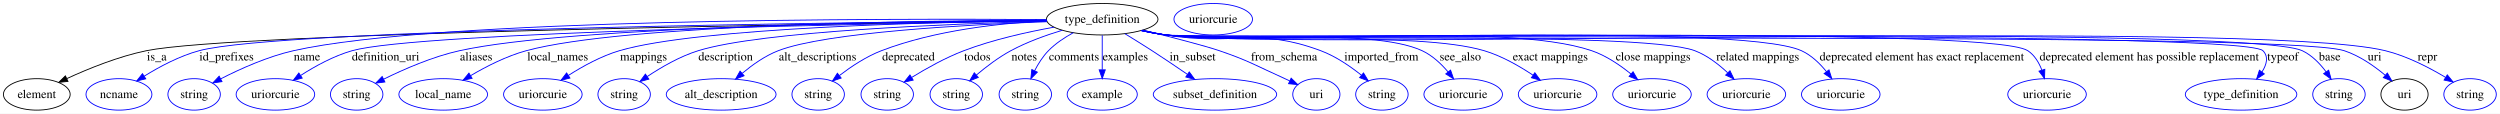
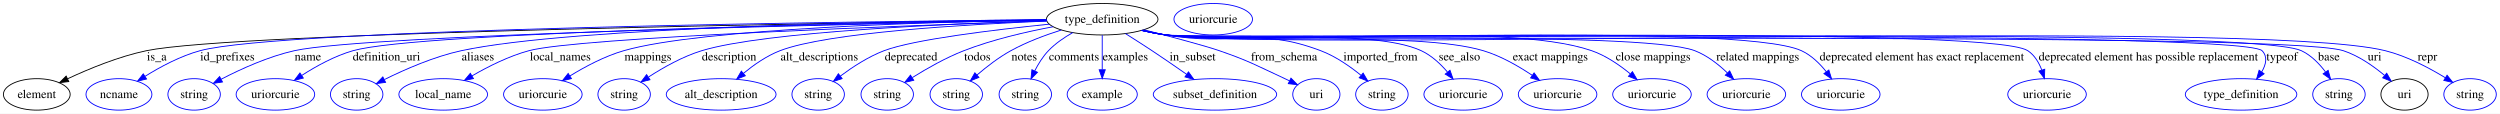
<svg xmlns="http://www.w3.org/2000/svg" width="2860pt" height="130pt" viewBox="0.00 0.00 2860.35 130.00">
  <g id="graph0" class="graph" transform="scale(1 1) rotate(0) translate(4 126)">
-     <polygon fill="white" stroke="transparent" points="-4,4 -4,-126 2856.35,-126 2856.35,4 -4,4" />
+     <polygon fill="#ffffff" stroke="transparent" points="-4,4 -4,-126 2856.347,-126 2856.347,4 -4,4" />
    <g id="node1" class="node">
-       <ellipse fill="none" stroke="black" cx="1257.1" cy="-104" rx="63.81" ry="18" />
-       <text text-anchor="middle" x="1257.1" y="-99.8" font-family="Times,serif" font-size="14.00">type_definition</text>
+       <ellipse fill="none" stroke="#000000" cx="1257.097" cy="-104" rx="63.812" ry="18" />
+       <text text-anchor="middle" x="1257.097" y="-99.8" font-family="Times,serif" font-size="14.00" fill="#000000">type_definition</text>
    </g>
    <g id="node2" class="node">
-       <ellipse fill="none" stroke="black" cx="38.1" cy="-18" rx="38.19" ry="18" />
-       <text text-anchor="middle" x="38.1" y="-13.8" font-family="Times,serif" font-size="14.00">element</text>
+       <ellipse fill="none" stroke="#000000" cx="38.097" cy="-18" rx="38.194" ry="18" />
+       <text text-anchor="middle" x="38.097" y="-13.8" font-family="Times,serif" font-size="14.00" fill="#000000">element</text>
    </g>
    <g id="edge1" class="edge">
-       <path fill="none" stroke="black" d="M1193.46,-102.22C975.1,-99.38 264.14,-88.62 163.54,-68 131.6,-61.45 97.22,-47.49 72.55,-36.14" />
-       <polygon fill="black" stroke="black" points="73.8,-32.86 63.26,-31.78 70.83,-39.2 73.8,-32.86" />
-       <text text-anchor="middle" x="175.37" y="-56.8" font-family="Times,serif" font-size="14.00">is_a</text>
+       <path fill="none" stroke="#000000" d="M1193.459,-103.186C975.08,-100.214 264.067,-89.015 163.545,-68 131.94,-61.393 98.034,-47.424 73.45,-35.927" />
+       <polygon fill="#000000" stroke="#000000" points="74.712,-32.651 64.18,-31.502 71.696,-38.968 74.712,-32.651" />
+       <text text-anchor="middle" x="175.373" y="-56.8" font-family="Times,serif" font-size="14.00" fill="#000000">is_a</text>
    </g>
    <g id="node3" class="node">
-       <ellipse fill="none" stroke="blue" cx="132.1" cy="-18" rx="37.71" ry="18" />
-       <text text-anchor="middle" x="132.1" y="-13.8" font-family="Times,serif" font-size="14.00">ncname</text>
+       <ellipse fill="none" stroke="#0000ff" cx="132.097" cy="-18" rx="37.709" ry="18" />
+       <text text-anchor="middle" x="132.097" y="-13.8" font-family="Times,serif" font-size="14.00" fill="#000000">ncname</text>
    </g>
    <g id="edge2" class="edge">
-       <path fill="none" stroke="blue" d="M1193.62,-102.52C983.27,-100.7 317.11,-93.01 223.88,-68 201.45,-61.98 178.39,-49.65 161,-38.86" />
-       <polygon fill="blue" stroke="blue" points="162.77,-35.83 152.46,-33.4 159,-41.73 162.77,-35.83" />
-       <text text-anchor="middle" x="255.2" y="-56.8" font-family="Times,serif" font-size="14.00">id_prefixes</text>
+       <path fill="none" stroke="#0000ff" d="M1193.307,-103.465C982.74,-101.465 317.91,-93.202 224.883,-68 202.473,-61.929 179.484,-49.593 161.995,-38.694" />
+       <polygon fill="#0000ff" stroke="#0000ff" points="163.689,-35.623 153.383,-33.166 159.908,-41.514 163.689,-35.623" />
+       <text text-anchor="middle" x="256.204" y="-56.8" font-family="Times,serif" font-size="14.00" fill="#000000">id_prefixes</text>
    </g>
    <g id="node4" class="node">
-       <ellipse fill="none" stroke="blue" cx="218.1" cy="-18" rx="30" ry="18" />
-       <text text-anchor="middle" x="218.1" y="-13.8" font-family="Times,serif" font-size="14.00">string</text>
+       <ellipse fill="none" stroke="#0000ff" cx="218.097" cy="-18" rx="30.003" ry="18" />
+       <text text-anchor="middle" x="218.097" y="-13.8" font-family="Times,serif" font-size="14.00" fill="#000000">string</text>
    </g>
    <g id="edge3" class="edge">
-       <path fill="none" stroke="blue" d="M1193.19,-103.61C1011.77,-104.87 496.17,-104.99 331.78,-68 302.24,-61.35 270.79,-47.18 248.47,-35.78" />
-       <polygon fill="blue" stroke="blue" points="249.98,-32.62 239.5,-31.1 246.74,-38.83 249.98,-32.62" />
-       <text text-anchor="middle" x="347.26" y="-56.8" font-family="Times,serif" font-size="14.00">name</text>
+       <path fill="none" stroke="#0000ff" d="M1193.315,-102.844C997.96,-99.118 416.048,-86.575 332.779,-68 303.101,-61.38 271.584,-47.047 249.117,-35.417" />
+       <polygon fill="#0000ff" stroke="#0000ff" points="250.549,-32.215 240.074,-30.628 247.273,-38.401 250.549,-32.215" />
+       <text text-anchor="middle" x="348.255" y="-56.8" font-family="Times,serif" font-size="14.00" fill="#000000">name</text>
    </g>
    <g id="node5" class="node">
-       <ellipse fill="none" stroke="blue" cx="311.1" cy="-18" rx="44.94" ry="18" />
-       <text text-anchor="middle" x="311.1" y="-13.8" font-family="Times,serif" font-size="14.00">uriorcurie</text>
+       <ellipse fill="none" stroke="#0000ff" cx="311.097" cy="-18" rx="44.942" ry="18" />
+       <text text-anchor="middle" x="311.097" y="-13.8" font-family="Times,serif" font-size="14.00" fill="#000000">uriorcurie</text>
    </g>
    <g id="edge4" class="edge">
-       <path fill="none" stroke="blue" d="M1193.55,-102.11C1007.88,-99.27 474.54,-89.34 398.88,-68 377.9,-62.08 356.5,-50.28 340.08,-39.74" />
-       <polygon fill="blue" stroke="blue" points="341.78,-36.66 331.51,-34.06 337.91,-42.5 341.78,-36.66" />
-       <text text-anchor="middle" x="437.21" y="-56.8" font-family="Times,serif" font-size="14.00">definition_uri</text>
+       <path fill="none" stroke="#0000ff" d="M1193.292,-103.038C1007.521,-99.997 475.355,-89.496 399.876,-68 379.062,-62.072 357.865,-50.391 341.406,-39.809" />
+       <polygon fill="#0000ff" stroke="#0000ff" points="343.049,-36.699 332.782,-34.086 339.179,-42.532 343.049,-36.699" />
+       <text text-anchor="middle" x="438.207" y="-56.8" font-family="Times,serif" font-size="14.00" fill="#000000">definition_uri</text>
    </g>
    <g id="node6" class="node">
-       <ellipse fill="none" stroke="blue" cx="404.1" cy="-18" rx="30" ry="18" />
-       <text text-anchor="middle" x="404.1" y="-13.8" font-family="Times,serif" font-size="14.00">string</text>
+       <ellipse fill="none" stroke="#0000ff" cx="404.097" cy="-18" rx="30.003" ry="18" />
+       <text text-anchor="middle" x="404.097" y="-13.8" font-family="Times,serif" font-size="14.00" fill="#000000">string</text>
    </g>
    <g id="edge5" class="edge">
-       <path fill="none" stroke="blue" d="M1193.6,-102.72C1039.47,-101.61 648.93,-96.02 521.78,-68 491.01,-61.22 458.06,-46.82 434.88,-35.38" />
-       <polygon fill="blue" stroke="blue" points="436.39,-32.22 425.88,-30.85 433.24,-38.47 436.39,-32.22" />
-       <text text-anchor="middle" x="540.76" y="-56.8" font-family="Times,serif" font-size="14.00">aliases</text>
+       <path fill="none" stroke="#0000ff" d="M1193.216,-103.543C1039.153,-102.01 650.536,-95.457 523.779,-68 492.637,-61.254 459.356,-46.689 435.815,-35.01" />
+       <polygon fill="#0000ff" stroke="#0000ff" points="437.173,-31.774 426.67,-30.375 434.008,-38.018 437.173,-31.774" />
+       <text text-anchor="middle" x="542.755" y="-56.8" font-family="Times,serif" font-size="14.00" fill="#000000">aliases</text>
    </g>
    <g id="node7" class="node">
-       <ellipse fill="none" stroke="blue" cx="503.1" cy="-18" rx="50.73" ry="18" />
-       <text text-anchor="middle" x="503.1" y="-13.8" font-family="Times,serif" font-size="14.00">local_name</text>
+       <ellipse fill="none" stroke="#0000ff" cx="503.097" cy="-18" rx="50.731" ry="18" />
+       <text text-anchor="middle" x="503.097" y="-13.8" font-family="Times,serif" font-size="14.00" fill="#000000">local_name</text>
    </g>
    <g id="edge6" class="edge">
-       <path fill="none" stroke="blue" d="M1193.51,-103.01C1050.84,-102.5 709.05,-98.05 598.12,-68 575.7,-61.92 552.48,-50.07 534.61,-39.55" />
-       <polygon fill="blue" stroke="blue" points="536.15,-36.39 525.79,-34.2 532.53,-42.38 536.15,-36.39" />
-       <text text-anchor="middle" x="634.08" y="-56.8" font-family="Times,serif" font-size="14.00">local_names</text>
+       <path fill="none" stroke="#0000ff" d="M1193.566,-102.012C1040.02,-96.993 657.254,-83.127 601.124,-68 578.242,-61.833 554.52,-49.904 536.144,-39.244" />
+       <polygon fill="#0000ff" stroke="#0000ff" points="537.7,-36.096 527.318,-33.983 534.116,-42.109 537.7,-36.096" />
+       <text text-anchor="middle" x="637.083" y="-56.8" font-family="Times,serif" font-size="14.00" fill="#000000">local_names</text>
    </g>
    <g id="node8" class="node">
-       <ellipse fill="none" stroke="blue" cx="617.1" cy="-18" rx="44.94" ry="18" />
-       <text text-anchor="middle" x="617.1" y="-13.8" font-family="Times,serif" font-size="14.00">uriorcurie</text>
+       <ellipse fill="none" stroke="#0000ff" cx="617.097" cy="-18" rx="44.942" ry="18" />
+       <text text-anchor="middle" x="617.097" y="-13.8" font-family="Times,serif" font-size="14.00" fill="#000000">uriorcurie</text>
    </g>
    <g id="edge7" class="edge">
-       <path fill="none" stroke="blue" d="M1193.25,-102.5C1068.02,-100.94 794.53,-94.5 704.66,-68 683.93,-61.89 662.74,-50.2 646.39,-39.77" />
-       <polygon fill="blue" stroke="blue" points="648.12,-36.72 637.84,-34.15 644.27,-42.57 648.12,-36.72" />
-       <text text-anchor="middle" x="732.32" y="-56.8" font-family="Times,serif" font-size="14.00">mappings</text>
+       <path fill="none" stroke="#0000ff" d="M1193.384,-103.213C1069.122,-101.12 798.778,-93.674 709.655,-68 687.835,-61.714 665.378,-49.741 648.05,-39.087" />
+       <polygon fill="#0000ff" stroke="#0000ff" points="649.809,-36.058 639.486,-33.673 646.068,-41.975 649.809,-36.058" />
+       <text text-anchor="middle" x="737.317" y="-56.8" font-family="Times,serif" font-size="14.00" fill="#000000">mappings</text>
    </g>
    <g id="node9" class="node">
-       <ellipse fill="none" stroke="blue" cx="710.1" cy="-18" rx="30" ry="18" />
-       <text text-anchor="middle" x="710.1" y="-13.8" font-family="Times,serif" font-size="14.00">string</text>
+       <ellipse fill="none" stroke="#0000ff" cx="710.097" cy="-18" rx="30.003" ry="18" />
+       <text text-anchor="middle" x="710.097" y="-13.8" font-family="Times,serif" font-size="14.00" fill="#000000">string</text>
    </g>
    <g id="edge8" class="edge">
-       <path fill="none" stroke="blue" d="M1193.62,-101.68C1084.85,-98.83 867.55,-90.46 794.89,-68 773.92,-61.52 752.54,-49.11 736.49,-38.41" />
-       <polygon fill="blue" stroke="blue" points="738.38,-35.46 728.16,-32.68 734.42,-41.23 738.38,-35.46" />
-       <text text-anchor="middle" x="826.2" y="-56.8" font-family="Times,serif" font-size="14.00">description</text>
+       <path fill="none" stroke="#0000ff" d="M1193.333,-102.381C1085.259,-99.073 870.834,-89.911 798.89,-68 777.185,-61.39 754.942,-48.854 738.148,-37.988" />
+       <polygon fill="#0000ff" stroke="#0000ff" points="739.679,-34.803 729.416,-32.172 735.799,-40.629 739.679,-34.803" />
+       <text text-anchor="middle" x="830.2" y="-56.8" font-family="Times,serif" font-size="14.00" fill="#000000">description</text>
    </g>
    <g id="node10" class="node">
-       <ellipse fill="none" stroke="blue" cx="821.1" cy="-18" rx="62.83" ry="18" />
-       <text text-anchor="middle" x="821.1" y="-13.8" font-family="Times,serif" font-size="14.00">alt_description</text>
+       <ellipse fill="none" stroke="#0000ff" cx="821.097" cy="-18" rx="62.825" ry="18" />
+       <text text-anchor="middle" x="821.097" y="-13.8" font-family="Times,serif" font-size="14.00" fill="#000000">alt_description</text>
    </g>
    <g id="edge9" class="edge">
-       <path fill="none" stroke="blue" d="M1193.97,-101.16C1103.25,-97.83 940.94,-89.06 886.45,-68 871.44,-62.2 856.9,-51.92 845.36,-42.26" />
-       <polygon fill="blue" stroke="blue" points="847.35,-39.36 837.52,-35.42 842.75,-44.63 847.35,-39.36" />
-       <text text-anchor="middle" x="931.42" y="-56.8" font-family="Times,serif" font-size="14.00">alt_descriptions</text>
+       <path fill="none" stroke="#0000ff" d="M1193.57,-101.885C1103.211,-98.185 942.524,-88.848 888.448,-68 873.213,-62.126 858.403,-51.806 846.568,-42.061" />
+       <polygon fill="#0000ff" stroke="#0000ff" points="848.751,-39.322 838.882,-35.468 844.194,-44.636 848.751,-39.322" />
+       <text text-anchor="middle" x="933.421" y="-56.8" font-family="Times,serif" font-size="14.00" fill="#000000">alt_descriptions</text>
    </g>
    <g id="node11" class="node">
-       <ellipse fill="none" stroke="blue" cx="932.1" cy="-18" rx="30" ry="18" />
-       <text text-anchor="middle" x="932.1" y="-13.8" font-family="Times,serif" font-size="14.00">string</text>
+       <ellipse fill="none" stroke="#0000ff" cx="932.097" cy="-18" rx="30.003" ry="18" />
+       <text text-anchor="middle" x="932.097" y="-13.8" font-family="Times,serif" font-size="14.00" fill="#000000">string</text>
    </g>
    <g id="edge10" class="edge">
-       <path fill="none" stroke="blue" d="M1193.61,-102.14C1141.29,-99.59 1065.97,-91.6 1004.48,-68 987.16,-61.36 969.88,-49.89 956.55,-39.71" />
-       <polygon fill="blue" stroke="blue" points="958.41,-36.73 948.4,-33.28 954.08,-42.22 958.41,-36.73" />
-       <text text-anchor="middle" x="1035.41" y="-56.8" font-family="Times,serif" font-size="14.00">deprecated</text>
+       <path fill="none" stroke="#0000ff" d="M1196.55,-98.352C1134.031,-91.973 1041.021,-80.798 1007.476,-68 989.493,-61.14 971.451,-49.388 957.529,-39" />
+       <polygon fill="#0000ff" stroke="#0000ff" points="959.489,-36.092 949.43,-32.765 955.219,-41.639 959.489,-36.092" />
+       <text text-anchor="middle" x="1038.407" y="-56.8" font-family="Times,serif" font-size="14.00" fill="#000000">deprecated</text>
    </g>
    <g id="node12" class="node">
-       <ellipse fill="none" stroke="blue" cx="1011.1" cy="-18" rx="30" ry="18" />
-       <text text-anchor="middle" x="1011.1" y="-13.8" font-family="Times,serif" font-size="14.00">string</text>
+       <ellipse fill="none" stroke="#0000ff" cx="1011.097" cy="-18" rx="30.003" ry="18" />
+       <text text-anchor="middle" x="1011.097" y="-13.8" font-family="Times,serif" font-size="14.00" fill="#000000">string</text>
    </g>
    <g id="edge11" class="edge">
-       <path fill="none" stroke="blue" d="M1202.09,-94.92C1171.1,-89.36 1132.04,-80.67 1098.76,-68 1077.86,-60.05 1055.9,-47.76 1039.19,-37.49" />
-       <polygon fill="blue" stroke="blue" points="1040.81,-34.37 1030.48,-32.02 1037.09,-40.3 1040.81,-34.37" />
-       <text text-anchor="middle" x="1114.27" y="-56.8" font-family="Times,serif" font-size="14.00">todos</text>
+       <path fill="none" stroke="#0000ff" d="M1200.944,-95.402C1170.121,-89.657 1131.6,-80.774 1098.759,-68 1078.092,-59.962 1056.434,-47.651 1039.816,-37.256" />
+       <polygon fill="#0000ff" stroke="#0000ff" points="1041.453,-34.149 1031.141,-31.718 1037.687,-40.049 1041.453,-34.149" />
+       <text text-anchor="middle" x="1114.266" y="-56.8" font-family="Times,serif" font-size="14.00" fill="#000000">todos</text>
    </g>
    <g id="node13" class="node">
-       <ellipse fill="none" stroke="blue" cx="1090.1" cy="-18" rx="30" ry="18" />
-       <text text-anchor="middle" x="1090.1" y="-13.8" font-family="Times,serif" font-size="14.00">string</text>
+       <ellipse fill="none" stroke="#0000ff" cx="1090.097" cy="-18" rx="30.003" ry="18" />
+       <text text-anchor="middle" x="1090.097" y="-13.8" font-family="Times,serif" font-size="14.00" fill="#000000">string</text>
    </g>
    <g id="edge12" class="edge">
-       <path fill="none" stroke="blue" d="M1211.44,-91.42C1192.59,-85.71 1170.91,-77.9 1152.54,-68 1138.49,-60.43 1124.36,-49.67 1113.11,-40.16" />
-       <polygon fill="blue" stroke="blue" points="1115.31,-37.44 1105.47,-33.53 1110.72,-42.72 1115.31,-37.44" />
-       <text text-anchor="middle" x="1167.87" y="-56.8" font-family="Times,serif" font-size="14.00">notes</text>
+       <path fill="none" stroke="#0000ff" d="M1210.358,-91.68C1191.755,-85.823 1170.538,-77.909 1152.545,-68 1138.742,-60.398 1124.907,-49.713 1113.78,-40.171" />
+       <polygon fill="#0000ff" stroke="#0000ff" points="1116.012,-37.473 1106.196,-33.486 1111.383,-42.724 1116.012,-37.473" />
+       <text text-anchor="middle" x="1167.873" y="-56.8" font-family="Times,serif" font-size="14.00" fill="#000000">notes</text>
    </g>
    <g id="node14" class="node">
-       <ellipse fill="none" stroke="blue" cx="1169.1" cy="-18" rx="30" ry="18" />
-       <text text-anchor="middle" x="1169.1" y="-13.8" font-family="Times,serif" font-size="14.00">string</text>
+       <ellipse fill="none" stroke="#0000ff" cx="1169.097" cy="-18" rx="30.003" ry="18" />
+       <text text-anchor="middle" x="1169.097" y="-13.8" font-family="Times,serif" font-size="14.00" fill="#000000">string</text>
    </g>
    <g id="edge13" class="edge">
-       <path fill="none" stroke="blue" d="M1224.06,-88.61C1214.08,-83.17 1203.63,-76.26 1195.55,-68 1189.14,-61.44 1183.84,-53.02 1179.72,-45.01" />
-       <polygon fill="blue" stroke="blue" points="1182.87,-43.47 1175.42,-35.93 1176.54,-46.47 1182.87,-43.47" />
-       <text text-anchor="middle" x="1224.87" y="-56.8" font-family="Times,serif" font-size="14.00">comments</text>
+       <path fill="none" stroke="#0000ff" d="M1223.386,-88.73C1213.596,-83.184 1203.431,-76.222 1195.552,-68 1189.203,-61.375 1183.964,-52.925 1179.871,-44.865" />
+       <polygon fill="#0000ff" stroke="#0000ff" points="1183,-43.292 1175.595,-35.715 1176.658,-46.256 1183,-43.292" />
+       <text text-anchor="middle" x="1224.869" y="-56.8" font-family="Times,serif" font-size="14.00" fill="#000000">comments</text>
    </g>
    <g id="node15" class="node">
-       <ellipse fill="none" stroke="blue" cx="1257.1" cy="-18" rx="40.12" ry="18" />
-       <text text-anchor="middle" x="1257.1" y="-13.8" font-family="Times,serif" font-size="14.00">example</text>
+       <ellipse fill="none" stroke="#0000ff" cx="1257.097" cy="-18" rx="40.123" ry="18" />
+       <text text-anchor="middle" x="1257.097" y="-13.8" font-family="Times,serif" font-size="14.00" fill="#000000">example</text>
    </g>
    <g id="edge14" class="edge">
-       <path fill="none" stroke="blue" d="M1257.1,-85.6C1257.1,-74.26 1257.1,-59.23 1257.1,-46.32" />
-       <polygon fill="blue" stroke="blue" points="1260.6,-46.1 1257.1,-36.1 1253.6,-46.1 1260.6,-46.1" />
-       <text text-anchor="middle" x="1283.53" y="-56.8" font-family="Times,serif" font-size="14.00">examples</text>
+       <path fill="none" stroke="#0000ff" d="M1257.097,-85.762C1257.097,-74.36 1257.097,-59.434 1257.097,-46.494" />
+       <polygon fill="#0000ff" stroke="#0000ff" points="1260.597,-46.212 1257.097,-36.212 1253.597,-46.212 1260.597,-46.212" />
+       <text text-anchor="middle" x="1283.531" y="-56.8" font-family="Times,serif" font-size="14.00" fill="#000000">examples</text>
    </g>
    <g id="node16" class="node">
-       <ellipse fill="none" stroke="blue" cx="1386.1" cy="-18" rx="70.58" ry="18" />
-       <text text-anchor="middle" x="1386.1" y="-13.8" font-family="Times,serif" font-size="14.00">subset_definition</text>
+       <ellipse fill="none" stroke="#0000ff" cx="1386.097" cy="-18" rx="70.577" ry="18" />
+       <text text-anchor="middle" x="1386.097" y="-13.8" font-family="Times,serif" font-size="14.00" fill="#000000">subset_definition</text>
    </g>
    <g id="edge15" class="edge">
-       <path fill="none" stroke="blue" d="M1283.08,-87.4C1292.86,-81.43 1304.05,-74.5 1314.1,-68 1327.51,-59.33 1342.11,-49.47 1354.63,-40.88" />
-       <polygon fill="blue" stroke="blue" points="1356.68,-43.72 1362.94,-35.17 1352.71,-37.95 1356.68,-43.72" />
-       <text text-anchor="middle" x="1360.54" y="-56.8" font-family="Times,serif" font-size="14.00">in_subset</text>
+       <path fill="none" stroke="#0000ff" d="M1283.643,-87.57C1293.291,-81.51 1304.242,-74.529 1314.097,-68 1327.188,-59.327 1341.423,-49.522 1353.754,-40.907" />
+       <polygon fill="#0000ff" stroke="#0000ff" points="1355.77,-43.768 1361.948,-35.161 1351.751,-38.036 1355.77,-43.768" />
+       <text text-anchor="middle" x="1360.542" y="-56.8" font-family="Times,serif" font-size="14.00" fill="#000000">in_subset</text>
    </g>
    <g id="node17" class="node">
-       <ellipse fill="none" stroke="blue" cx="1502.1" cy="-18" rx="27" ry="18" />
-       <text text-anchor="middle" x="1502.1" y="-13.8" font-family="Times,serif" font-size="14.00">uri</text>
+       <ellipse fill="none" stroke="#0000ff" cx="1502.097" cy="-18" rx="27" ry="18" />
+       <text text-anchor="middle" x="1502.097" y="-13.8" font-family="Times,serif" font-size="14.00" fill="#000000">uri</text>
    </g>
    <g id="edge16" class="edge">
-       <path fill="none" stroke="blue" d="M1303.54,-91.64C1335.48,-83.69 1374.94,-73.52 1391.1,-68 1425.39,-56.28 1433.04,-50.85 1466.1,-36 1467.89,-35.19 1469.74,-34.35 1471.59,-33.5" />
-       <polygon fill="blue" stroke="blue" points="1473.25,-36.59 1480.84,-29.2 1470.29,-30.25 1473.25,-36.59" />
-       <text text-anchor="middle" x="1465.19" y="-56.8" font-family="Times,serif" font-size="14.00">from_schema</text>
+       <path fill="none" stroke="#0000ff" d="M1304.886,-91.918C1336.579,-83.76 1375.16,-73.51 1391.097,-68 1425.348,-56.158 1433.208,-51.222 1466.097,-36 1467.857,-35.185 1469.658,-34.336 1471.471,-33.469" />
+       <polygon fill="#0000ff" stroke="#0000ff" points="1473.045,-36.595 1480.497,-29.064 1469.975,-30.304 1473.045,-36.595" />
+       <text text-anchor="middle" x="1465.193" y="-56.8" font-family="Times,serif" font-size="14.00" fill="#000000">from_schema</text>
    </g>
    <g id="node18" class="node">
-       <ellipse fill="none" stroke="blue" cx="1577.1" cy="-18" rx="30" ry="18" />
-       <text text-anchor="middle" x="1577.1" y="-13.8" font-family="Times,serif" font-size="14.00">string</text>
+       <ellipse fill="none" stroke="#0000ff" cx="1577.097" cy="-18" rx="30.003" ry="18" />
+       <text text-anchor="middle" x="1577.097" y="-13.8" font-family="Times,serif" font-size="14.00" fill="#000000">string</text>
    </g>
    <g id="edge17" class="edge">
-       <path fill="none" stroke="blue" d="M1302.87,-91.4C1311.85,-89.39 1321.24,-87.48 1330.1,-86 1408.09,-73.01 1432.98,-95.56 1507.1,-68 1524.09,-61.68 1540.81,-50.23 1553.65,-39.98" />
-       <polygon fill="blue" stroke="blue" points="1556.02,-42.56 1561.49,-33.49 1551.56,-37.17 1556.02,-42.56" />
-       <text text-anchor="middle" x="1576.48" y="-56.8" font-family="Times,serif" font-size="14.00">imported_from</text>
+       <path fill="none" stroke="#0000ff" d="M1303.231,-91.587C1312.101,-89.496 1321.351,-87.515 1330.097,-86 1408.008,-72.502 1433.115,-95.914 1507.097,-68 1523.946,-61.642 1540.454,-50.18 1553.203,-39.833" />
+       <polygon fill="#0000ff" stroke="#0000ff" points="1555.612,-42.38 1561.004,-33.259 1551.101,-37.027 1555.612,-42.38" />
+       <text text-anchor="middle" x="1575.476" y="-56.8" font-family="Times,serif" font-size="14.00" fill="#000000">imported_from</text>
    </g>
    <g id="node19" class="node">
-       <ellipse fill="none" stroke="blue" cx="1670.1" cy="-18" rx="44.94" ry="18" />
-       <text text-anchor="middle" x="1670.1" y="-13.8" font-family="Times,serif" font-size="14.00">uriorcurie</text>
+       <ellipse fill="none" stroke="#0000ff" cx="1670.097" cy="-18" rx="44.942" ry="18" />
+       <text text-anchor="middle" x="1670.097" y="-13.8" font-family="Times,serif" font-size="14.00" fill="#000000">uriorcurie</text>
    </g>
    <g id="edge18" class="edge">
-       <path fill="none" stroke="blue" d="M1302.43,-91.2C1311.54,-89.18 1321.08,-87.32 1330.1,-86 1394.65,-76.57 1563.9,-95.42 1623.1,-68 1634.68,-62.64 1644.87,-53.04 1652.78,-43.76" />
-       <polygon fill="blue" stroke="blue" points="1655.63,-45.8 1659.12,-35.79 1650.15,-41.44 1655.63,-45.8" />
-       <text text-anchor="middle" x="1666.81" y="-56.8" font-family="Times,serif" font-size="14.00">see_also</text>
+       <path fill="none" stroke="#0000ff" d="M1302.794,-91.396C1311.786,-89.296 1321.193,-87.361 1330.097,-86 1394.363,-76.178 1563.103,-95.319 1622.097,-68 1633.751,-62.603 1644.031,-53.015 1652.057,-43.668" />
+       <polygon fill="#0000ff" stroke="#0000ff" points="1654.98,-45.619 1658.508,-35.629 1649.52,-41.238 1654.98,-45.619" />
+       <text text-anchor="middle" x="1665.811" y="-56.8" font-family="Times,serif" font-size="14.00" fill="#000000">see_also</text>
    </g>
    <g id="node20" class="node">
-       <ellipse fill="none" stroke="blue" cx="1778.1" cy="-18" rx="44.94" ry="18" />
-       <text text-anchor="middle" x="1778.1" y="-13.8" font-family="Times,serif" font-size="14.00">uriorcurie</text>
+       <ellipse fill="none" stroke="#0000ff" cx="1778.097" cy="-18" rx="44.942" ry="18" />
+       <text text-anchor="middle" x="1778.097" y="-13.8" font-family="Times,serif" font-size="14.00" fill="#000000">uriorcurie</text>
    </g>
    <g id="edge19" class="edge">
-       <path fill="none" stroke="blue" d="M1302.03,-91.2C1311.26,-89.16 1320.95,-87.28 1330.1,-86 1410.3,-74.77 1616.46,-91.06 1694.1,-68 1713.98,-62.09 1734.13,-50.57 1749.71,-40.18" />
-       <polygon fill="blue" stroke="blue" points="1752.07,-42.8 1758.32,-34.24 1748.1,-37.04 1752.07,-42.8" />
-       <text text-anchor="middle" x="1769.83" y="-56.8" font-family="Times,serif" font-size="14.00">exact mappings</text>
+       <path fill="none" stroke="#0000ff" d="M1302.781,-91.311C1311.775,-89.217 1321.185,-87.307 1330.097,-86 1410.007,-74.278 1615.718,-91.144 1693.097,-68 1713.164,-61.998 1733.465,-50.313 1749.192,-39.748" />
+       <polygon fill="#0000ff" stroke="#0000ff" points="1751.205,-42.611 1757.428,-34.036 1747.216,-36.858 1751.205,-42.611" />
+       <text text-anchor="middle" x="1769.833" y="-56.8" font-family="Times,serif" font-size="14.00" fill="#000000">exact mappings</text>
    </g>
    <g id="node21" class="node">
-       <ellipse fill="none" stroke="blue" cx="1886.1" cy="-18" rx="44.94" ry="18" />
-       <text text-anchor="middle" x="1886.1" y="-13.8" font-family="Times,serif" font-size="14.00">uriorcurie</text>
+       <ellipse fill="none" stroke="#0000ff" cx="1886.097" cy="-18" rx="44.942" ry="18" />
+       <text text-anchor="middle" x="1886.097" y="-13.8" font-family="Times,serif" font-size="14.00" fill="#000000">uriorcurie</text>
    </g>
    <g id="edge20" class="edge">
-       <path fill="none" stroke="blue" d="M1302.02,-91.12C1311.25,-89.08 1320.94,-87.22 1330.1,-86 1437.44,-71.65 1714.55,-102.81 1817.1,-68 1833.65,-62.38 1849.71,-51.41 1862.17,-41.27" />
-       <polygon fill="blue" stroke="blue" points="1864.45,-43.92 1869.81,-34.79 1859.92,-38.59 1864.45,-43.92" />
-       <text text-anchor="middle" x="1887.45" y="-56.8" font-family="Times,serif" font-size="14.00">close mappings</text>
+       <path fill="none" stroke="#0000ff" d="M1302.377,-91.311C1311.49,-89.19 1321.048,-87.269 1330.097,-86 1437.343,-70.958 1714.715,-103.298 1817.097,-68 1833.233,-62.437 1848.839,-51.732 1861.116,-41.651" />
+       <polygon fill="#0000ff" stroke="#0000ff" points="1863.741,-44.011 1869.049,-34.841 1859.181,-38.699 1863.741,-44.011" />
+       <text text-anchor="middle" x="1887.45" y="-56.8" font-family="Times,serif" font-size="14.00" fill="#000000">close mappings</text>
    </g>
    <g id="node22" class="node">
-       <ellipse fill="none" stroke="blue" cx="1994.1" cy="-18" rx="44.94" ry="18" />
-       <text text-anchor="middle" x="1994.1" y="-13.8" font-family="Times,serif" font-size="14.00">uriorcurie</text>
+       <ellipse fill="none" stroke="#0000ff" cx="1994.097" cy="-18" rx="44.942" ry="18" />
+       <text text-anchor="middle" x="1994.097" y="-13.8" font-family="Times,serif" font-size="14.00" fill="#000000">uriorcurie</text>
    </g>
    <g id="edge21" class="edge">
-       <path fill="none" stroke="blue" d="M1302.01,-91.06C1311.24,-89.03 1320.93,-87.19 1330.1,-86 1396.79,-77.33 1872.19,-91.78 1935.1,-68 1949.19,-62.67 1962.35,-52.48 1972.65,-42.77" />
-       <polygon fill="blue" stroke="blue" points="1975.32,-45.05 1979.94,-35.52 1970.38,-40.09 1975.32,-45.05" />
-       <text text-anchor="middle" x="2007.11" y="-56.8" font-family="Times,serif" font-size="14.00">related mappings</text>
+       <path fill="none" stroke="#0000ff" d="M1302.37,-91.26C1311.483,-89.143 1321.044,-87.237 1330.097,-86 1396.73,-76.899 1872.308,-92.092 1935.097,-68 1949.082,-62.634 1962.082,-52.449 1972.301,-42.665" />
+       <polygon fill="#0000ff" stroke="#0000ff" points="1974.996,-44.917 1979.543,-35.347 1970.021,-39.993 1974.996,-44.917" />
+       <text text-anchor="middle" x="2007.109" y="-56.8" font-family="Times,serif" font-size="14.00" fill="#000000">related mappings</text>
    </g>
    <g id="node23" class="node">
-       <ellipse fill="none" stroke="blue" cx="2102.1" cy="-18" rx="44.94" ry="18" />
-       <text text-anchor="middle" x="2102.1" y="-13.8" font-family="Times,serif" font-size="14.00">uriorcurie</text>
+       <ellipse fill="none" stroke="#0000ff" cx="2102.097" cy="-18" rx="44.942" ry="18" />
+       <text text-anchor="middle" x="2102.097" y="-13.8" font-family="Times,serif" font-size="14.00" fill="#000000">uriorcurie</text>
    </g>
    <g id="edge22" class="edge">
-       <path fill="none" stroke="blue" d="M1301.62,-91.11C1310.96,-89.05 1320.8,-87.18 1330.1,-86 1410.25,-75.78 1983.53,-101.42 2057.1,-68 2068.48,-62.83 2078.29,-53.26 2085.81,-43.95" />
-       <polygon fill="blue" stroke="blue" points="2088.62,-46.04 2091.82,-35.95 2083.02,-41.84 2088.62,-46.04" />
-       <text text-anchor="middle" x="2194.86" y="-56.8" font-family="Times,serif" font-size="14.00">deprecated element has exact replacement</text>
+       <path fill="none" stroke="#0000ff" d="M1302.365,-91.224C1311.479,-89.11 1321.041,-87.214 1330.097,-86 1410.183,-75.265 1983.696,-101.785 2057.097,-68 2068.42,-62.788 2078.124,-53.231 2085.59,-43.857" />
+       <polygon fill="#0000ff" stroke="#0000ff" points="2088.43,-45.903 2091.559,-35.781 2082.801,-41.742 2088.43,-45.903" />
+       <text text-anchor="middle" x="2194.859" y="-56.8" font-family="Times,serif" font-size="14.00" fill="#000000">deprecated element has exact replacement</text>
    </g>
    <g id="node24" class="node">
-       <ellipse fill="none" stroke="blue" cx="2338.1" cy="-18" rx="44.94" ry="18" />
-       <text text-anchor="middle" x="2338.1" y="-13.8" font-family="Times,serif" font-size="14.00">uriorcurie</text>
+       <ellipse fill="none" stroke="#0000ff" cx="2338.097" cy="-18" rx="44.942" ry="18" />
+       <text text-anchor="middle" x="2338.097" y="-13.8" font-family="Times,serif" font-size="14.00" fill="#000000">uriorcurie</text>
    </g>
    <g id="edge23" class="edge">
-       <path fill="none" stroke="blue" d="M1301.61,-91.07C1310.96,-89 1320.8,-87.15 1330.1,-86 1384.47,-79.25 2270.38,-98.19 2316.1,-68 2323.82,-62.9 2328.86,-54.4 2332.13,-45.9" />
-       <polygon fill="blue" stroke="blue" points="2335.55,-46.71 2335.23,-36.12 2328.87,-44.59 2335.55,-46.71" />
-       <text text-anchor="middle" x="2455.04" y="-56.8" font-family="Times,serif" font-size="14.00">deprecated element has possible replacement</text>
+       <path fill="none" stroke="#0000ff" d="M1302.359,-91.177C1311.473,-89.067 1321.037,-87.184 1330.097,-86 1384.421,-78.898 2270.489,-98.357 2316.097,-68 2323.757,-62.901 2328.771,-54.484 2332.044,-45.997" />
+       <polygon fill="#0000ff" stroke="#0000ff" points="2335.465,-46.787 2335.141,-36.197 2328.791,-44.677 2335.465,-46.787" />
+       <text text-anchor="middle" x="2454.039" y="-56.8" font-family="Times,serif" font-size="14.00" fill="#000000">deprecated element has possible replacement</text>
    </g>
    <g id="node25" class="node">
-       <ellipse fill="none" stroke="blue" cx="2560.1" cy="-18" rx="63.81" ry="18" />
-       <text text-anchor="middle" x="2560.1" y="-13.8" font-family="Times,serif" font-size="14.00">type_definition</text>
+       <ellipse fill="none" stroke="#0000ff" cx="2560.097" cy="-18" rx="63.812" ry="18" />
+       <text text-anchor="middle" x="2560.097" y="-13.8" font-family="Times,serif" font-size="14.00" fill="#000000">type_definition</text>
    </g>
    <g id="edge24" class="edge">
-       <path fill="none" stroke="blue" d="M1301.61,-91.04C1310.95,-88.98 1320.8,-87.14 1330.1,-86 1364.7,-81.77 2560.62,-92.83 2585.1,-68 2591.83,-61.16 2589.43,-52.14 2584.02,-43.71" />
-       <polygon fill="blue" stroke="blue" points="2586.68,-41.42 2577.84,-35.57 2581.1,-45.65 2586.68,-41.42" />
-       <text text-anchor="middle" x="2607.98" y="-56.8" font-family="Times,serif" font-size="14.00">typeof</text>
+       <path fill="none" stroke="#0000ff" d="M1302.355,-91.149C1311.47,-89.041 1321.034,-87.167 1330.097,-86 1364.648,-81.551 2559.641,-92.81 2584.097,-68 2590.789,-61.211 2588.716,-52.196 2583.656,-43.691" />
+       <polygon fill="#0000ff" stroke="#0000ff" points="2586.456,-41.588 2577.815,-35.458 2580.746,-45.639 2586.456,-41.588" />
+       <text text-anchor="middle" x="2606.979" y="-56.8" font-family="Times,serif" font-size="14.00" fill="#000000">typeof</text>
    </g>
    <g id="node26" class="node">
-       <ellipse fill="none" stroke="blue" cx="2672.1" cy="-18" rx="30" ry="18" />
-       <text text-anchor="middle" x="2672.1" y="-13.8" font-family="Times,serif" font-size="14.00">string</text>
+       <ellipse fill="none" stroke="#0000ff" cx="2672.097" cy="-18" rx="30.003" ry="18" />
+       <text text-anchor="middle" x="2672.097" y="-13.8" font-family="Times,serif" font-size="14.00" fill="#000000">string</text>
    </g>
    <g id="edge25" class="edge">
-       <path fill="none" stroke="blue" d="M1301.61,-91.04C1310.95,-88.97 1320.8,-87.13 1330.1,-86 1401.79,-77.26 2564.69,-98.63 2630.1,-68 2641.13,-62.83 2650.36,-53.22 2657.34,-43.86" />
-       <polygon fill="blue" stroke="blue" points="2660.32,-45.71 2663.1,-35.48 2654.55,-41.74 2660.32,-45.71" />
-       <text text-anchor="middle" x="2661.53" y="-56.8" font-family="Times,serif" font-size="14.00">base</text>
+       <path fill="none" stroke="#0000ff" d="M1302.355,-91.146C1311.469,-89.038 1321.034,-87.165 1330.097,-86 1401.682,-76.801 2563.711,-98.558 2629.097,-68 2640.215,-62.804 2649.561,-53.194 2656.669,-43.776" />
+       <polygon fill="#0000ff" stroke="#0000ff" points="2659.719,-45.522 2662.556,-35.314 2653.972,-41.525 2659.719,-45.522" />
+       <text text-anchor="middle" x="2660.535" y="-56.8" font-family="Times,serif" font-size="14.00" fill="#000000">base</text>
    </g>
    <g id="node27" class="node">
-       <ellipse fill="none" stroke="black" cx="2747.1" cy="-18" rx="27" ry="18" />
-       <text text-anchor="middle" x="2747.1" y="-13.8" font-family="Times,serif" font-size="14.00">uri</text>
+       <ellipse fill="none" stroke="#000000" cx="2747.097" cy="-18" rx="27" ry="18" />
+       <text text-anchor="middle" x="2747.097" y="-13.8" font-family="Times,serif" font-size="14.00" fill="#000000">uri</text>
    </g>
    <g id="edge26" class="edge">
-       <path fill="none" stroke="blue" d="M1301.61,-91.03C1310.95,-88.97 1320.8,-87.13 1330.1,-86 1404.44,-76.95 2606.9,-91.23 2678.1,-68 2695.51,-62.32 2712.33,-50.55 2725,-39.96" />
-       <polygon fill="blue" stroke="blue" points="2727.46,-42.47 2732.7,-33.26 2722.86,-37.19 2727.46,-42.47" />
-       <text text-anchor="middle" x="2712.87" y="-56.8" font-family="Times,serif" font-size="14.00">uri</text>
+       <path fill="none" stroke="#0000ff" d="M1302.354,-91.142C1311.469,-89.035 1321.034,-87.162 1330.097,-86 1404.329,-76.48 2605.981,-91.315 2677.097,-68 2694.559,-62.275 2711.406,-50.502 2724.196,-39.818" />
+       <polygon fill="#0000ff" stroke="#0000ff" points="2726.744,-42.239 2731.98,-33.029 2722.143,-36.964 2726.744,-42.239" />
+       <text text-anchor="middle" x="2712.873" y="-56.8" font-family="Times,serif" font-size="14.00" fill="#000000">uri</text>
    </g>
    <g id="node29" class="node">
-       <ellipse fill="none" stroke="blue" cx="2822.1" cy="-18" rx="30" ry="18" />
-       <text text-anchor="middle" x="2822.1" y="-13.8" font-family="Times,serif" font-size="14.00">string</text>
+       <ellipse fill="none" stroke="#0000ff" cx="2822.097" cy="-18" rx="30.003" ry="18" />
+       <text text-anchor="middle" x="2822.097" y="-13.8" font-family="Times,serif" font-size="14.00" fill="#000000">string</text>
    </g>
    <g id="edge27" class="edge">
-       <path fill="none" stroke="blue" d="M1301.61,-91.03C1310.95,-88.97 1320.8,-87.13 1330.1,-86 1483.98,-67.31 2574.54,-104.9 2725.1,-68 2749.82,-61.94 2775.43,-48.66 2794.12,-37.45" />
-       <polygon fill="blue" stroke="blue" points="2796.03,-40.38 2802.7,-32.15 2792.36,-34.42 2796.03,-40.38" />
-       <text text-anchor="middle" x="2773.37" y="-56.8" font-family="Times,serif" font-size="14.00">repr</text>
+       <path fill="none" stroke="#0000ff" d="M1301.964,-91.229C1311.195,-89.085 1320.904,-87.177 1330.097,-86 1483.855,-66.316 2574.691,-105.513 2725.097,-68 2749.741,-61.853 2775.175,-48.432 2793.814,-37.042" />
+       <polygon fill="#0000ff" stroke="#0000ff" points="2795.781,-39.939 2802.384,-31.654 2792.055,-34.013 2795.781,-39.939" />
+       <text text-anchor="middle" x="2773.366" y="-56.8" font-family="Times,serif" font-size="14.00" fill="#000000">repr</text>
    </g>
    <g id="node28" class="node">
-       <ellipse fill="none" stroke="blue" cx="1384.1" cy="-104" rx="44.94" ry="18" />
-       <text text-anchor="middle" x="1384.1" y="-99.8" font-family="Times,serif" font-size="14.00">uriorcurie</text>
+       <ellipse fill="none" stroke="#0000ff" cx="1384.097" cy="-104" rx="44.942" ry="18" />
+       <text text-anchor="middle" x="1384.097" y="-99.8" font-family="Times,serif" font-size="14.00" fill="#000000">uriorcurie</text>
    </g>
  </g>
</svg>
